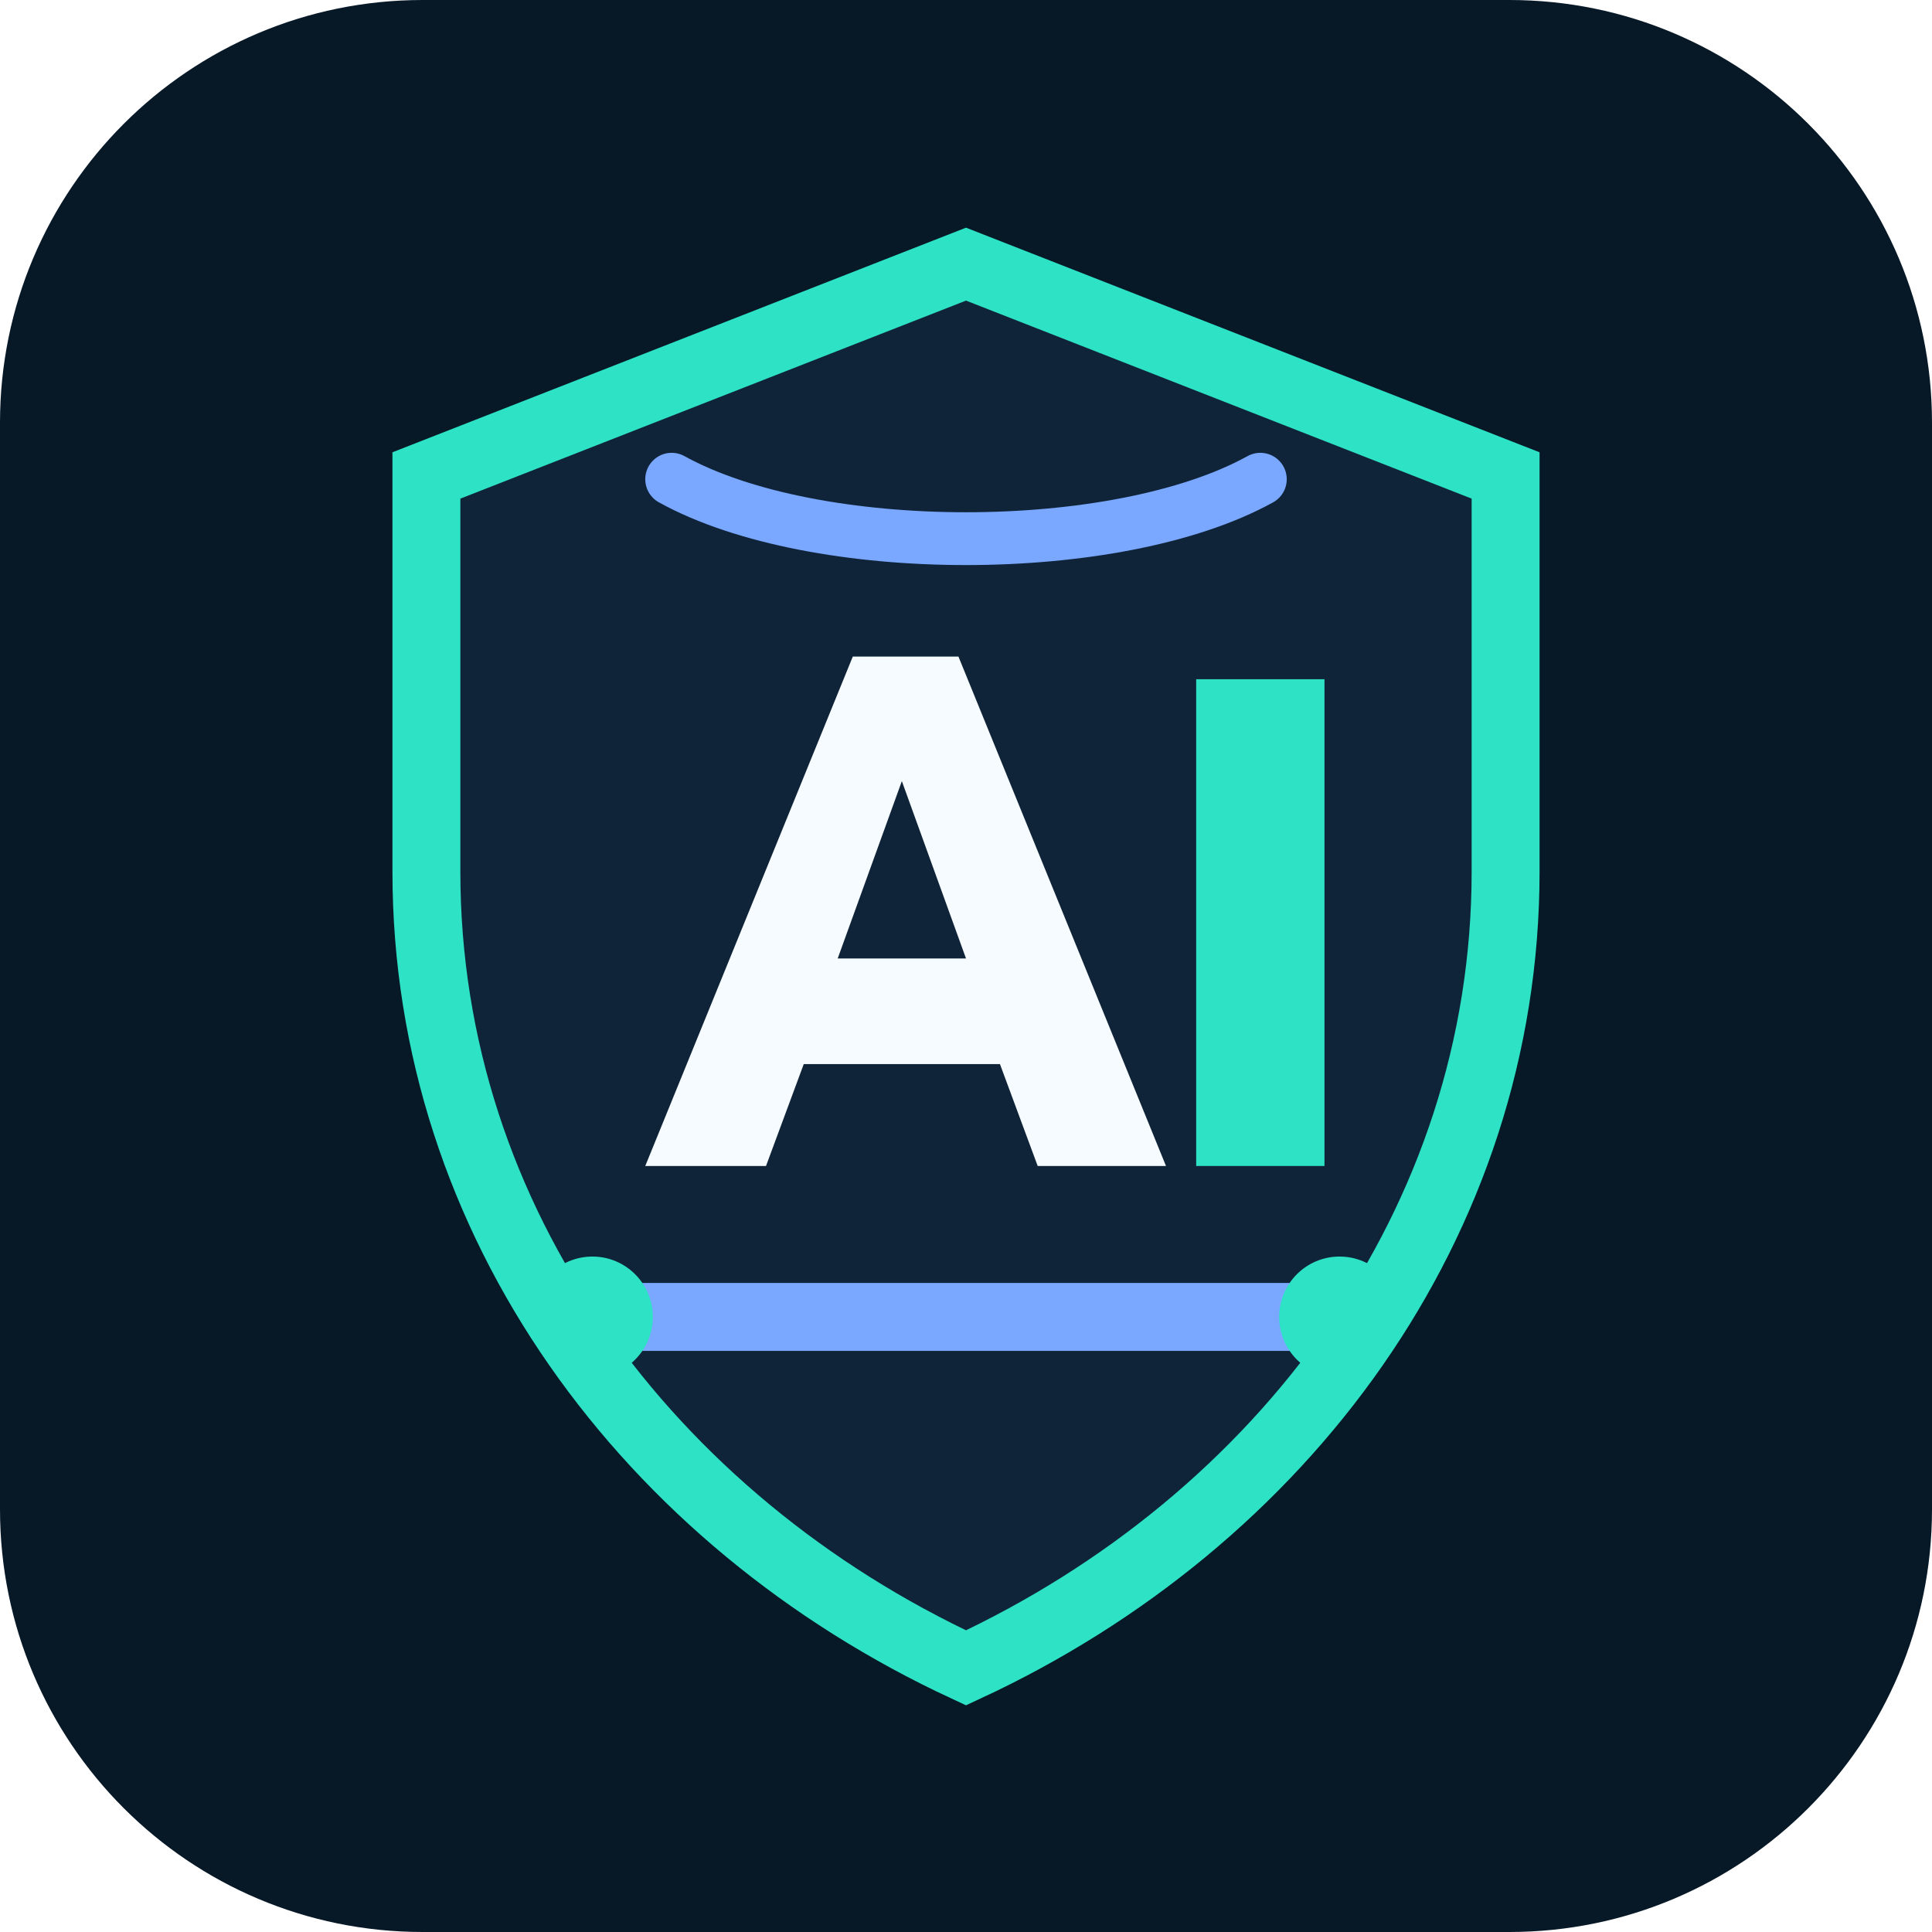
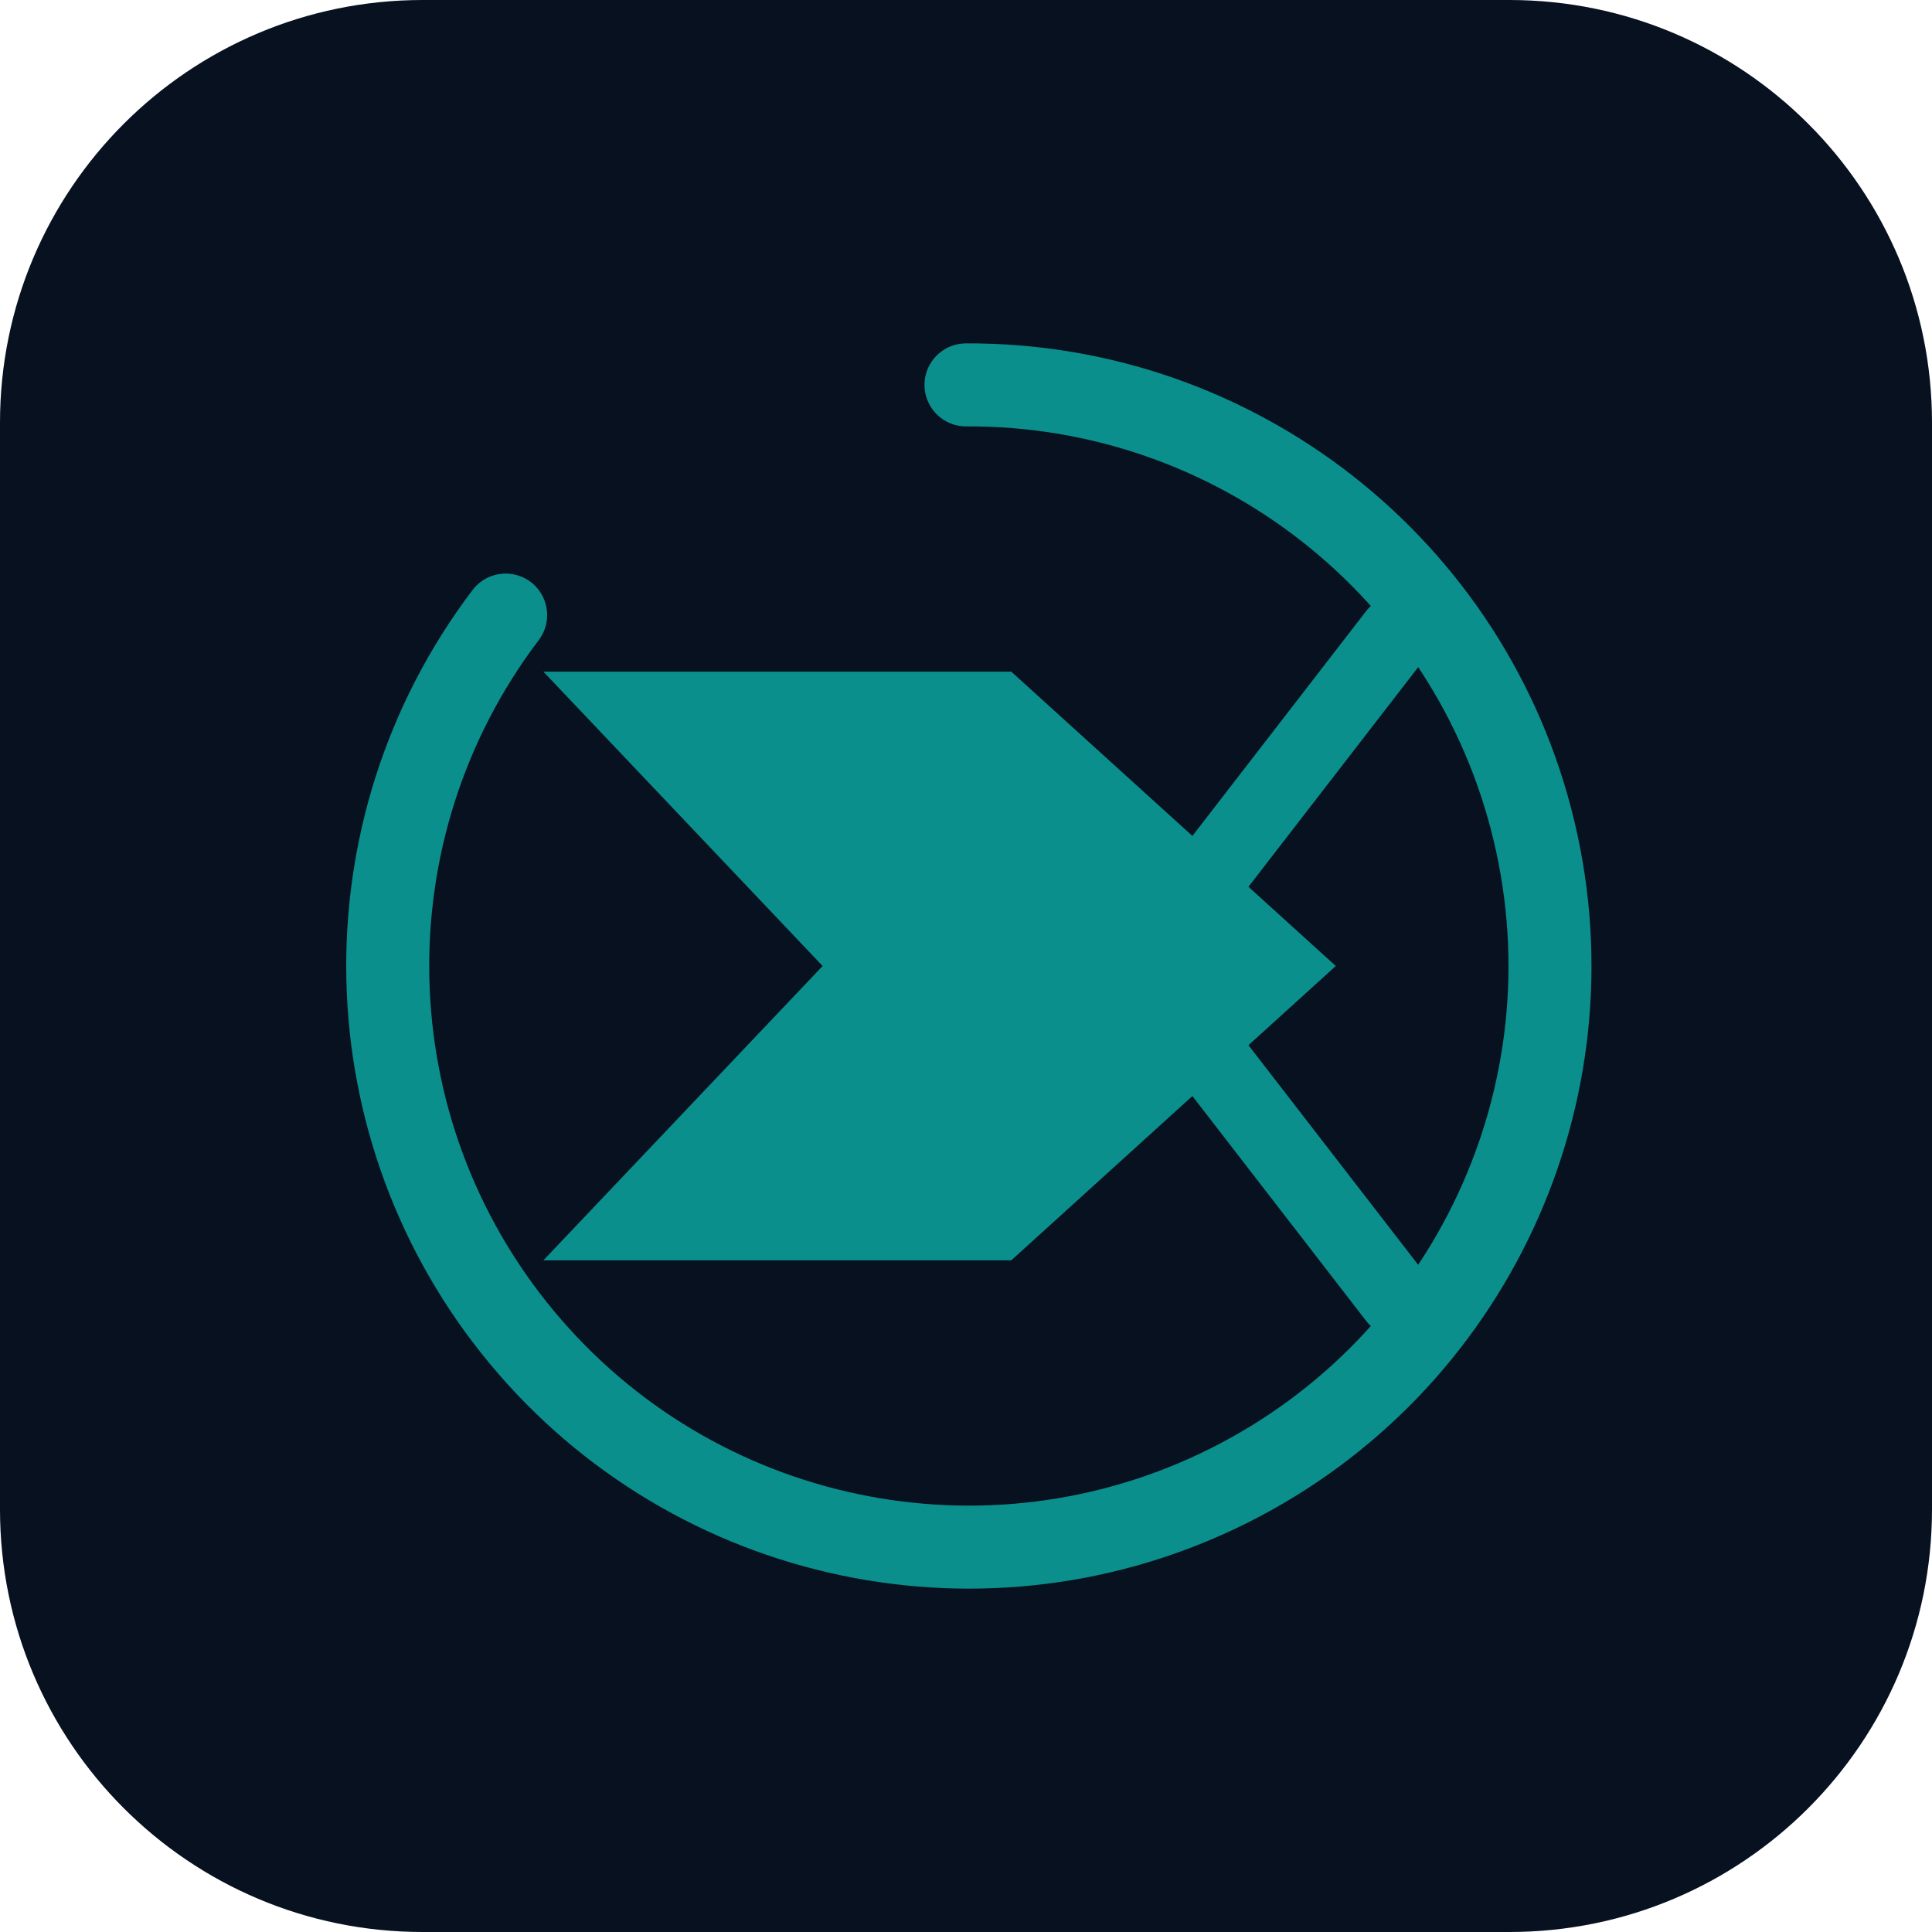
<svg xmlns="http://www.w3.org/2000/svg" width="512" height="512" viewBox="0 0 512 512" fill="none" role="img" aria-labelledby="title desc">
-   <rect width="512" height="512" rx="112" fill="#071827" />
-   <path d="M256 70L399 126V231C399 324 340 403 256 442C172 403 113 324 113 231V126L256 70Z" fill="#0F2438" stroke="#2DE2C5" stroke-width="18" />
-   <path d="M171 309L226 174H254L309 309H275L265 282H213L203 309H171ZM222 254H256L239 207L222 254Z" fill="#F6FBFF" />
-   <path d="M317 180H351V309H317V180Z" fill="#2DE2C5" />
-   <path d="M157 349H355" stroke="#7AA7FF" stroke-width="18" stroke-linecap="round" />
-   <path d="M178 127C216 148 296 148 334 127" stroke="#7AA7FF" stroke-width="14" stroke-linecap="round" />
-   <circle cx="157" cy="349" r="16" fill="#2DE2C5" />
-   <circle cx="355" cy="349" r="16" fill="#2DE2C5" />
+   <rect width="512" height="512" rx="112" fill="#07111f" />
+   <g transform="translate(56 56) scale(10)">
+     <path d="M20 4.6a15.4 15.4 0 1 1-12.2 6.1" stroke="#0a8f8c" stroke-width="2.2" stroke-linecap="round" fill="none" />
+     <path d="M8.8 12.2h12.4L29.8 20 21.2 27.8H8.8l7.4-7.8z" fill="#0a8f8c" />
+     <path d="M31.4 11.2 24.6 20l6.8 8.8" stroke="#0a8f8c" stroke-width="2" stroke-linecap="round" stroke-linejoin="round" fill="none" />
+     <circle cx="20" cy="20" r="2.35" stroke="#0a8f8c" stroke-width="1.6" fill="none" />
+   </g>
</svg>
